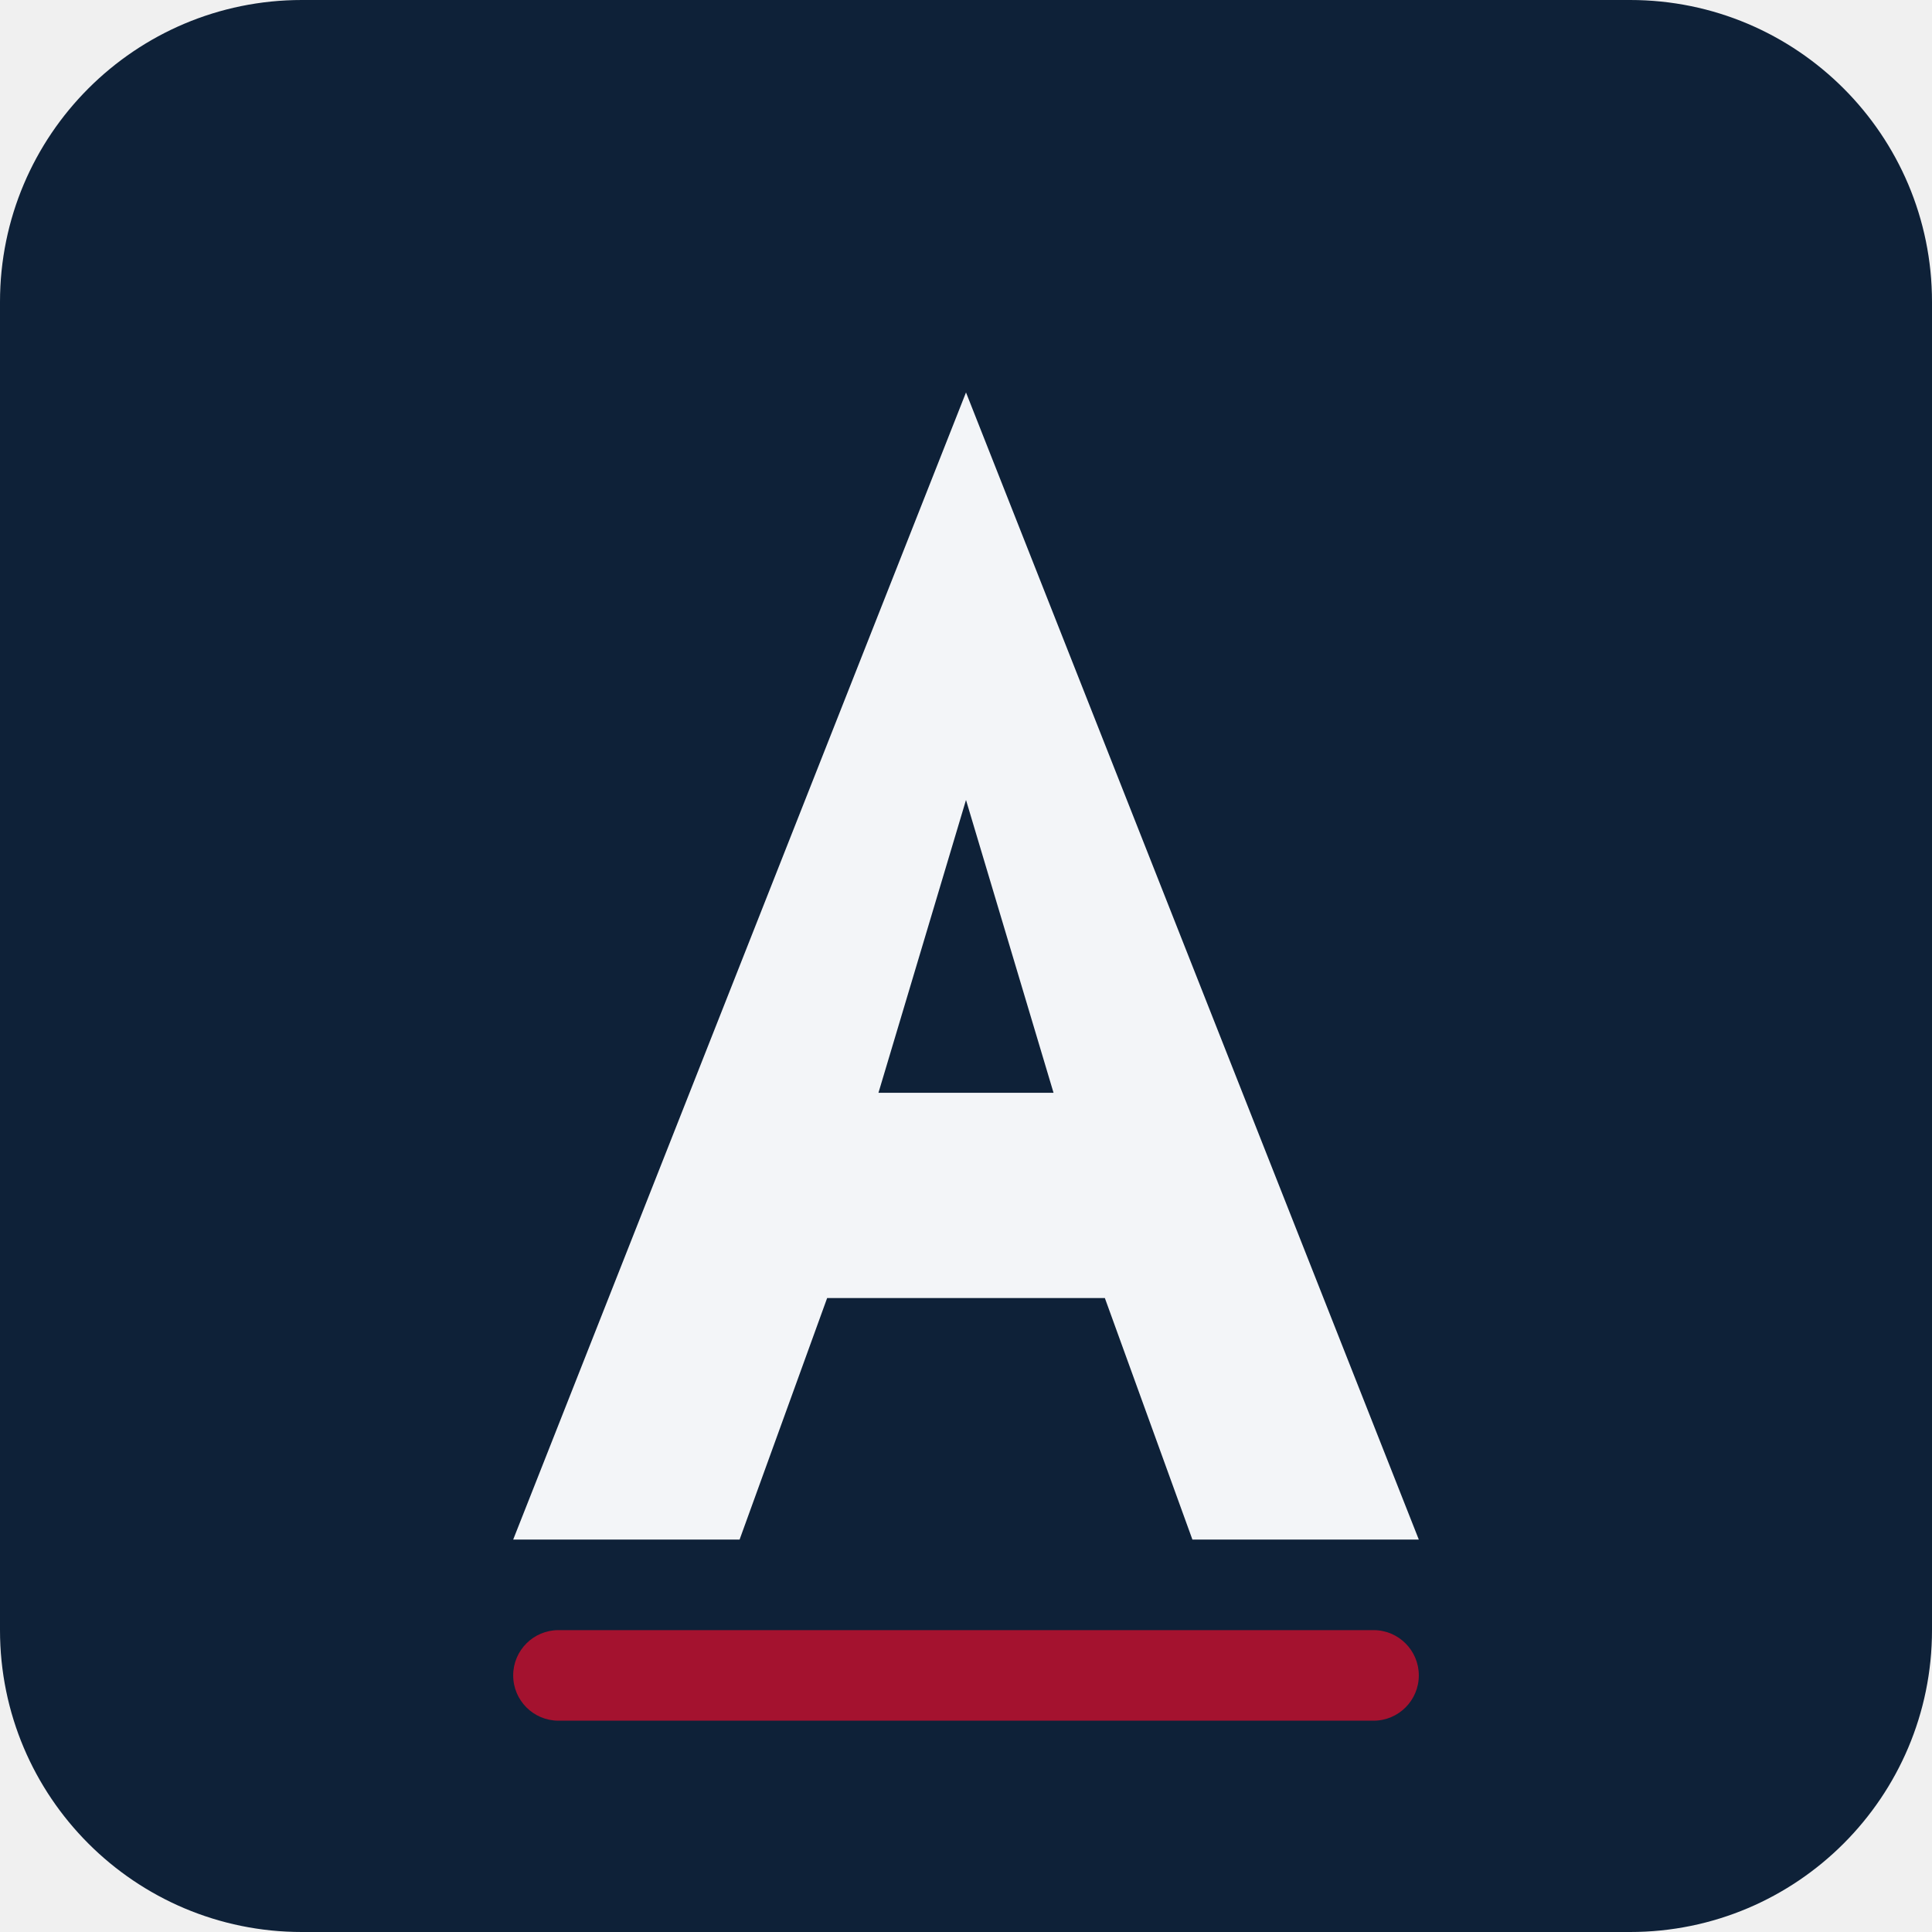
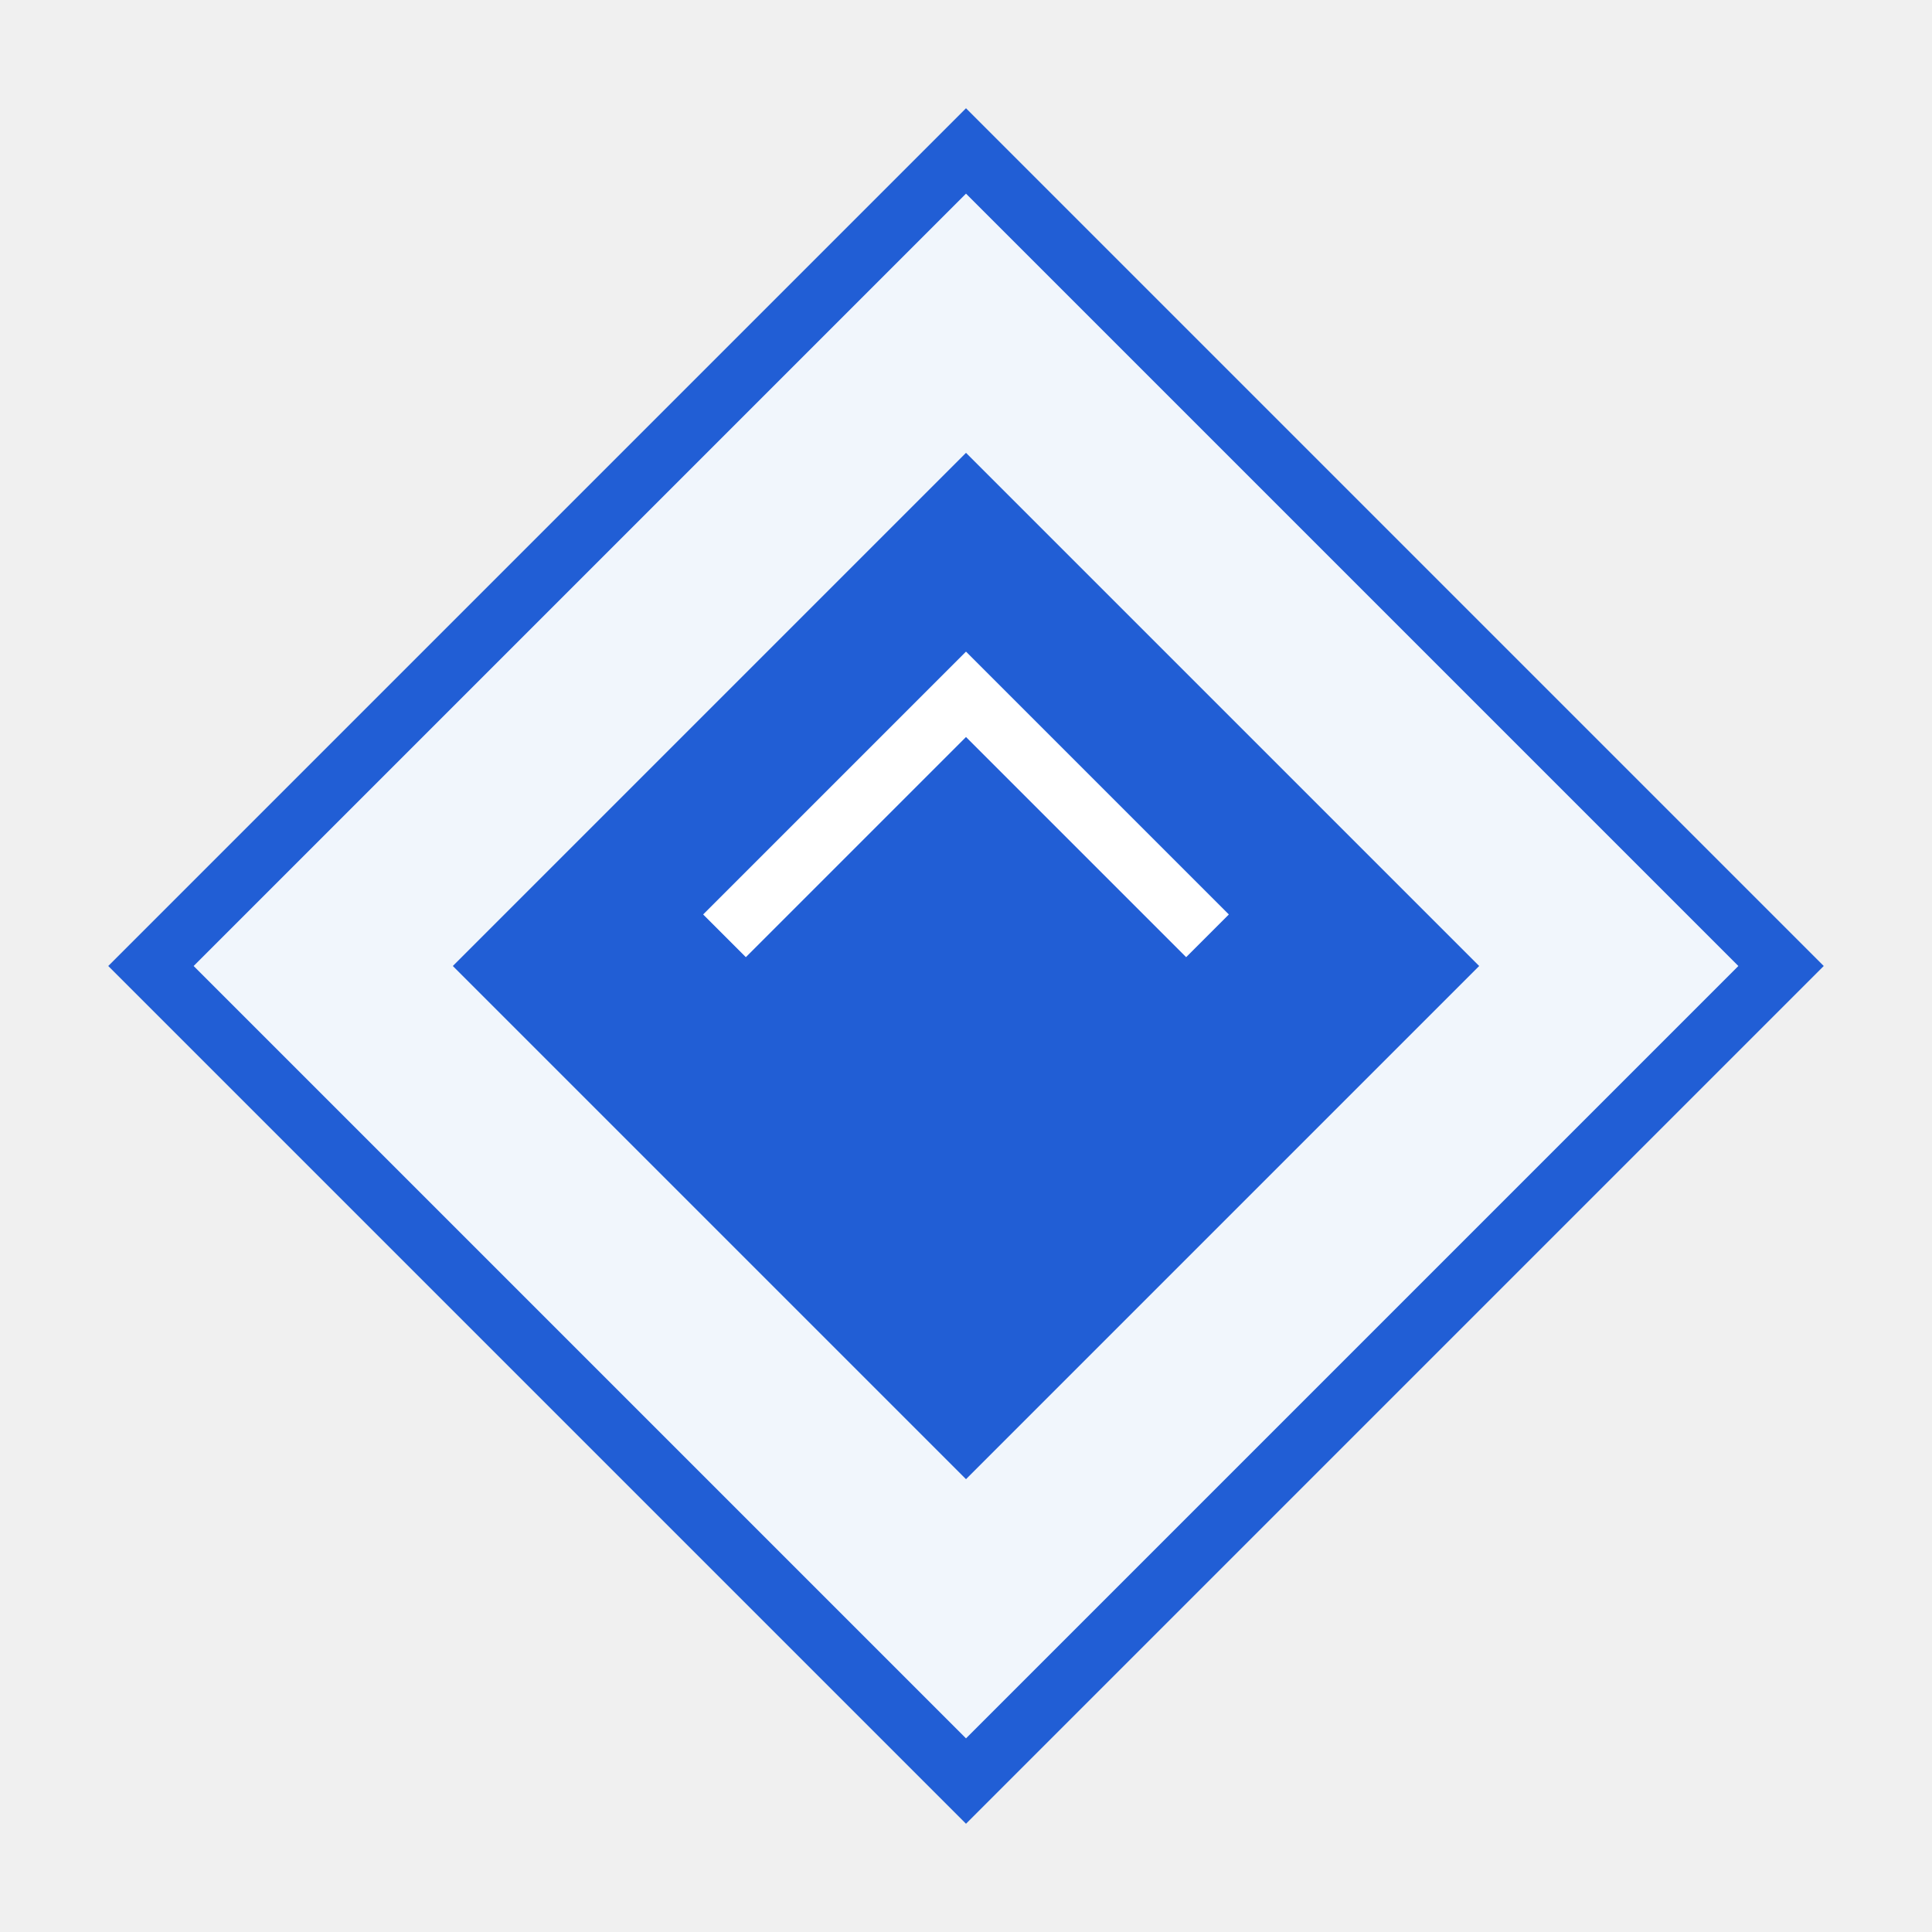
- <svg xmlns="http://www.w3.org/2000/svg" viewBox="0 0 64 64">
-   <rect width="64" height="64" rx="10" fill="#0E2138" />
-   <path d="M32 13 L47 51 H39.5 L36.6 43 H27.4 L24.5 51 H17 Z" fill="#F3F5F8" />
-   <path d="M32 26.5 L34.9 36.2 H29.1 Z" fill="#0E2138" />
-   <rect x="17" y="54" width="30" height="3" rx="1.5" fill="#A4122F" />
+ <svg xmlns="http://www.w3.org/2000/svg" width="64" height="64" viewBox="0 0 64 64">
+   <path d="M32 5 59 32 32 59 5 32Z" fill="#f1f6fc" stroke="#215ed5" stroke-width="2" />
+   <path d="M32 15 49 32 32 49 15 32Z" fill="#215ed5" />
+   <path d="m24 31 8-8 8 8" fill="none" stroke="white" stroke-width="2" />
</svg>
